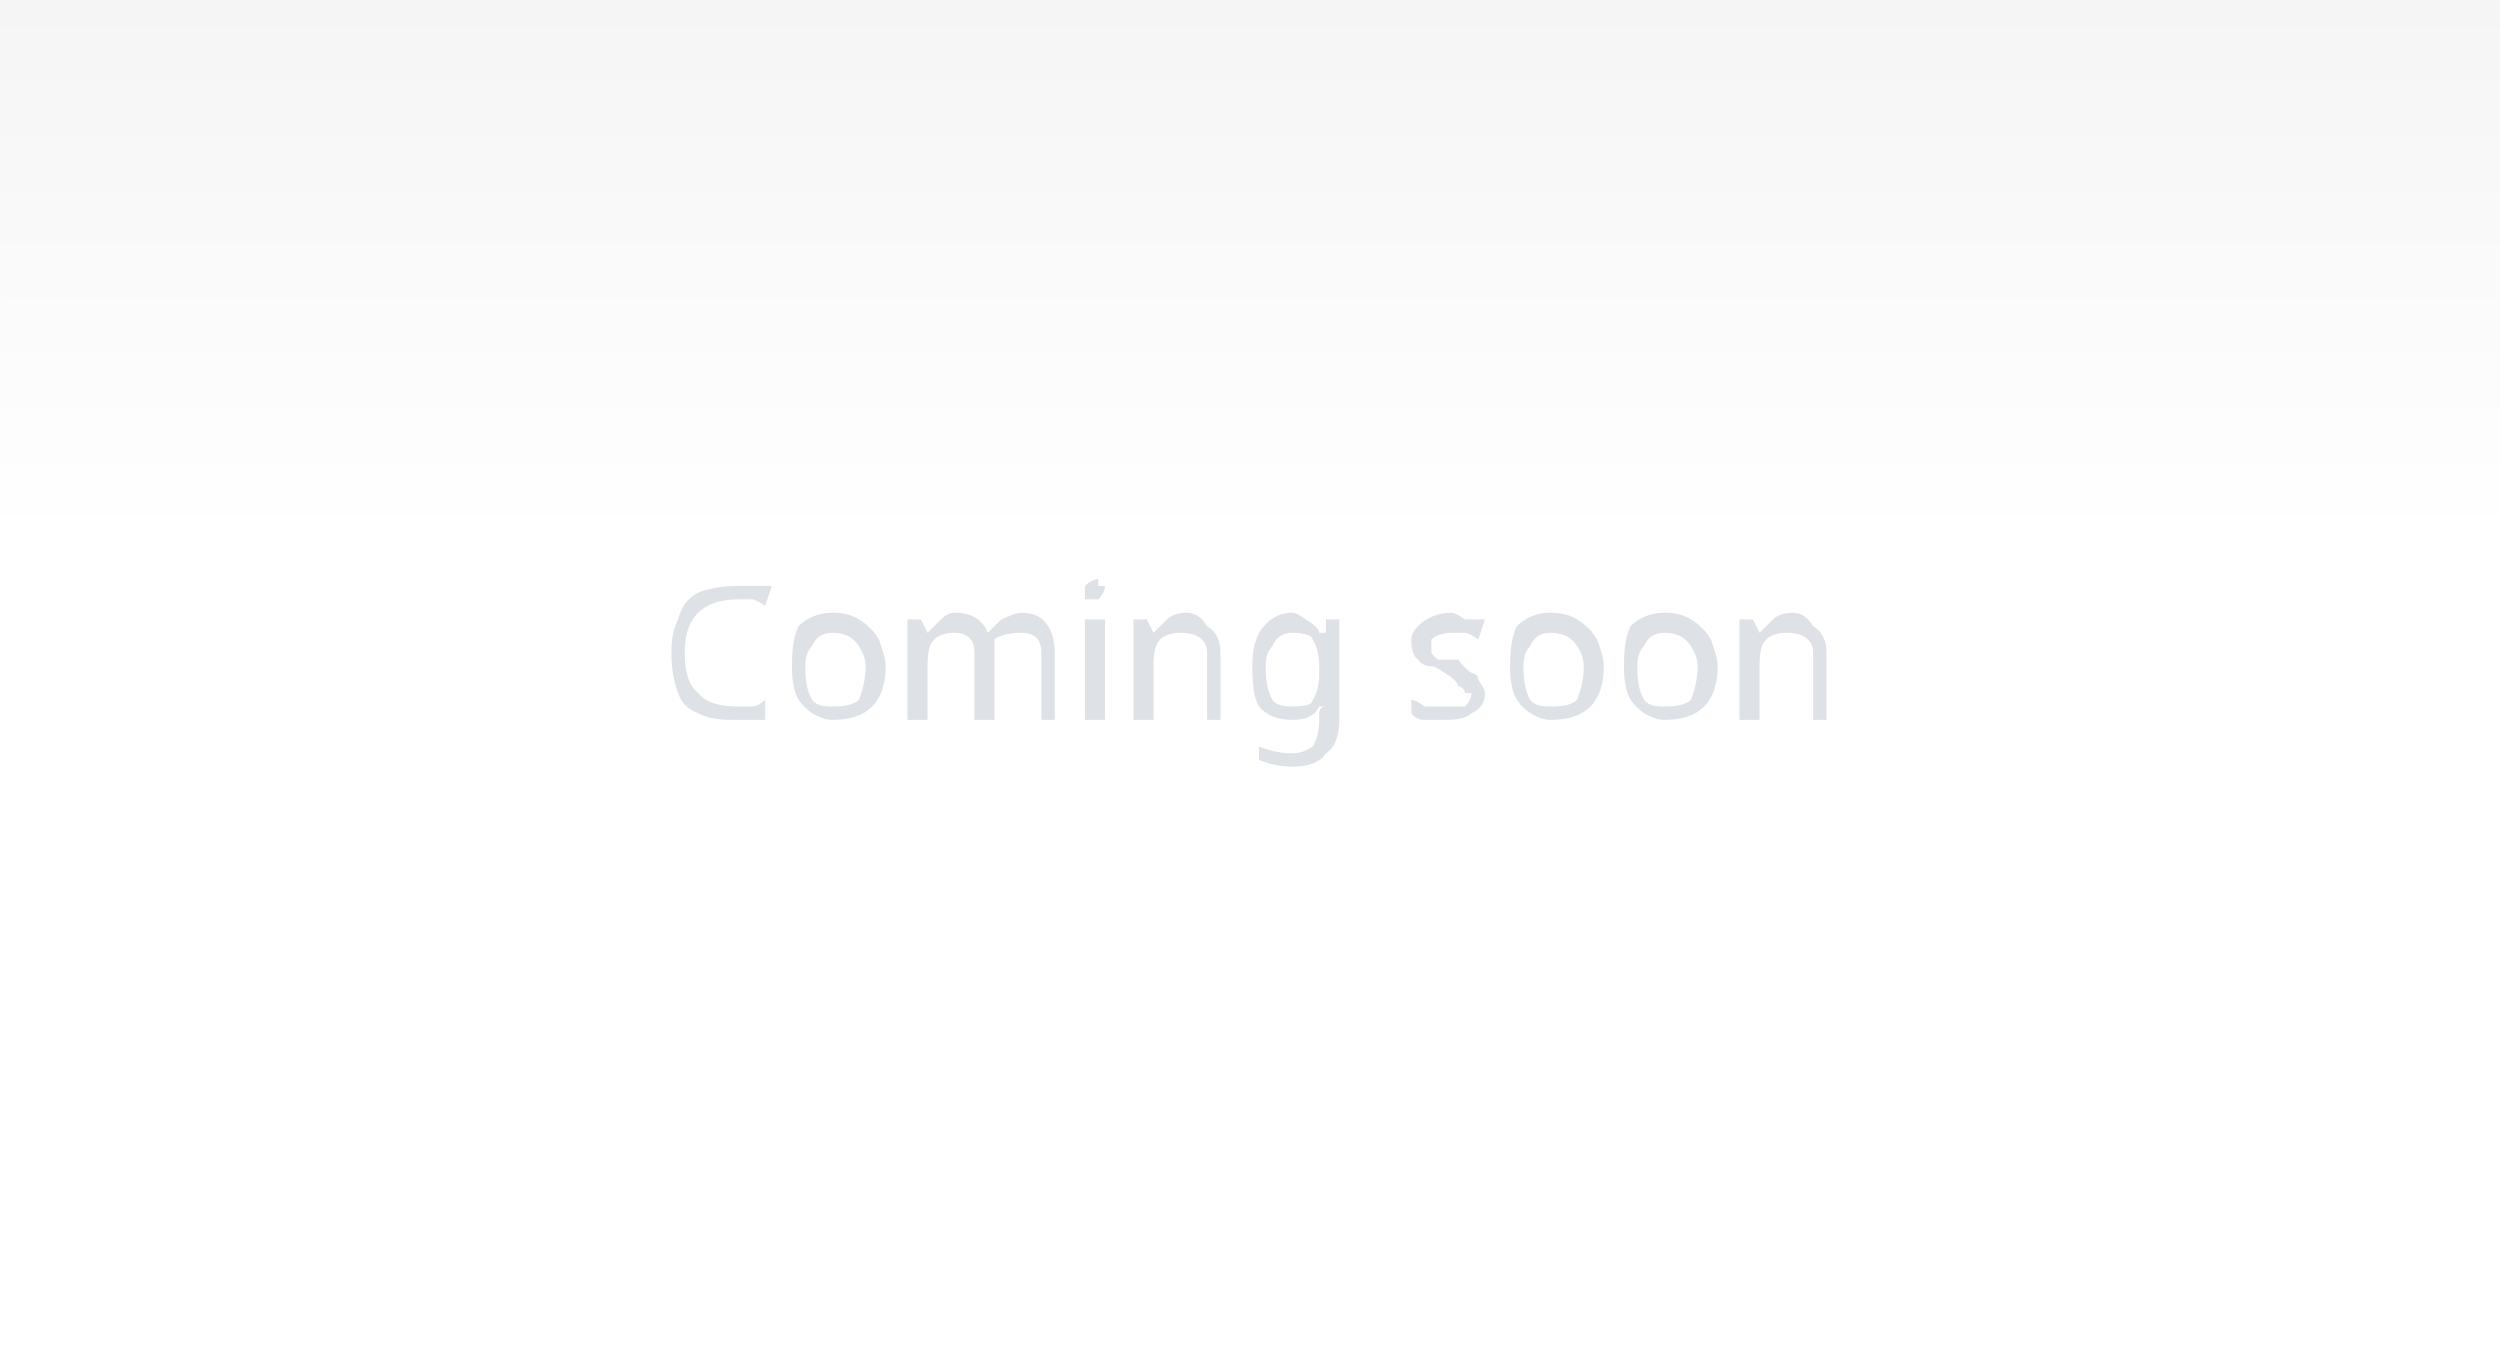
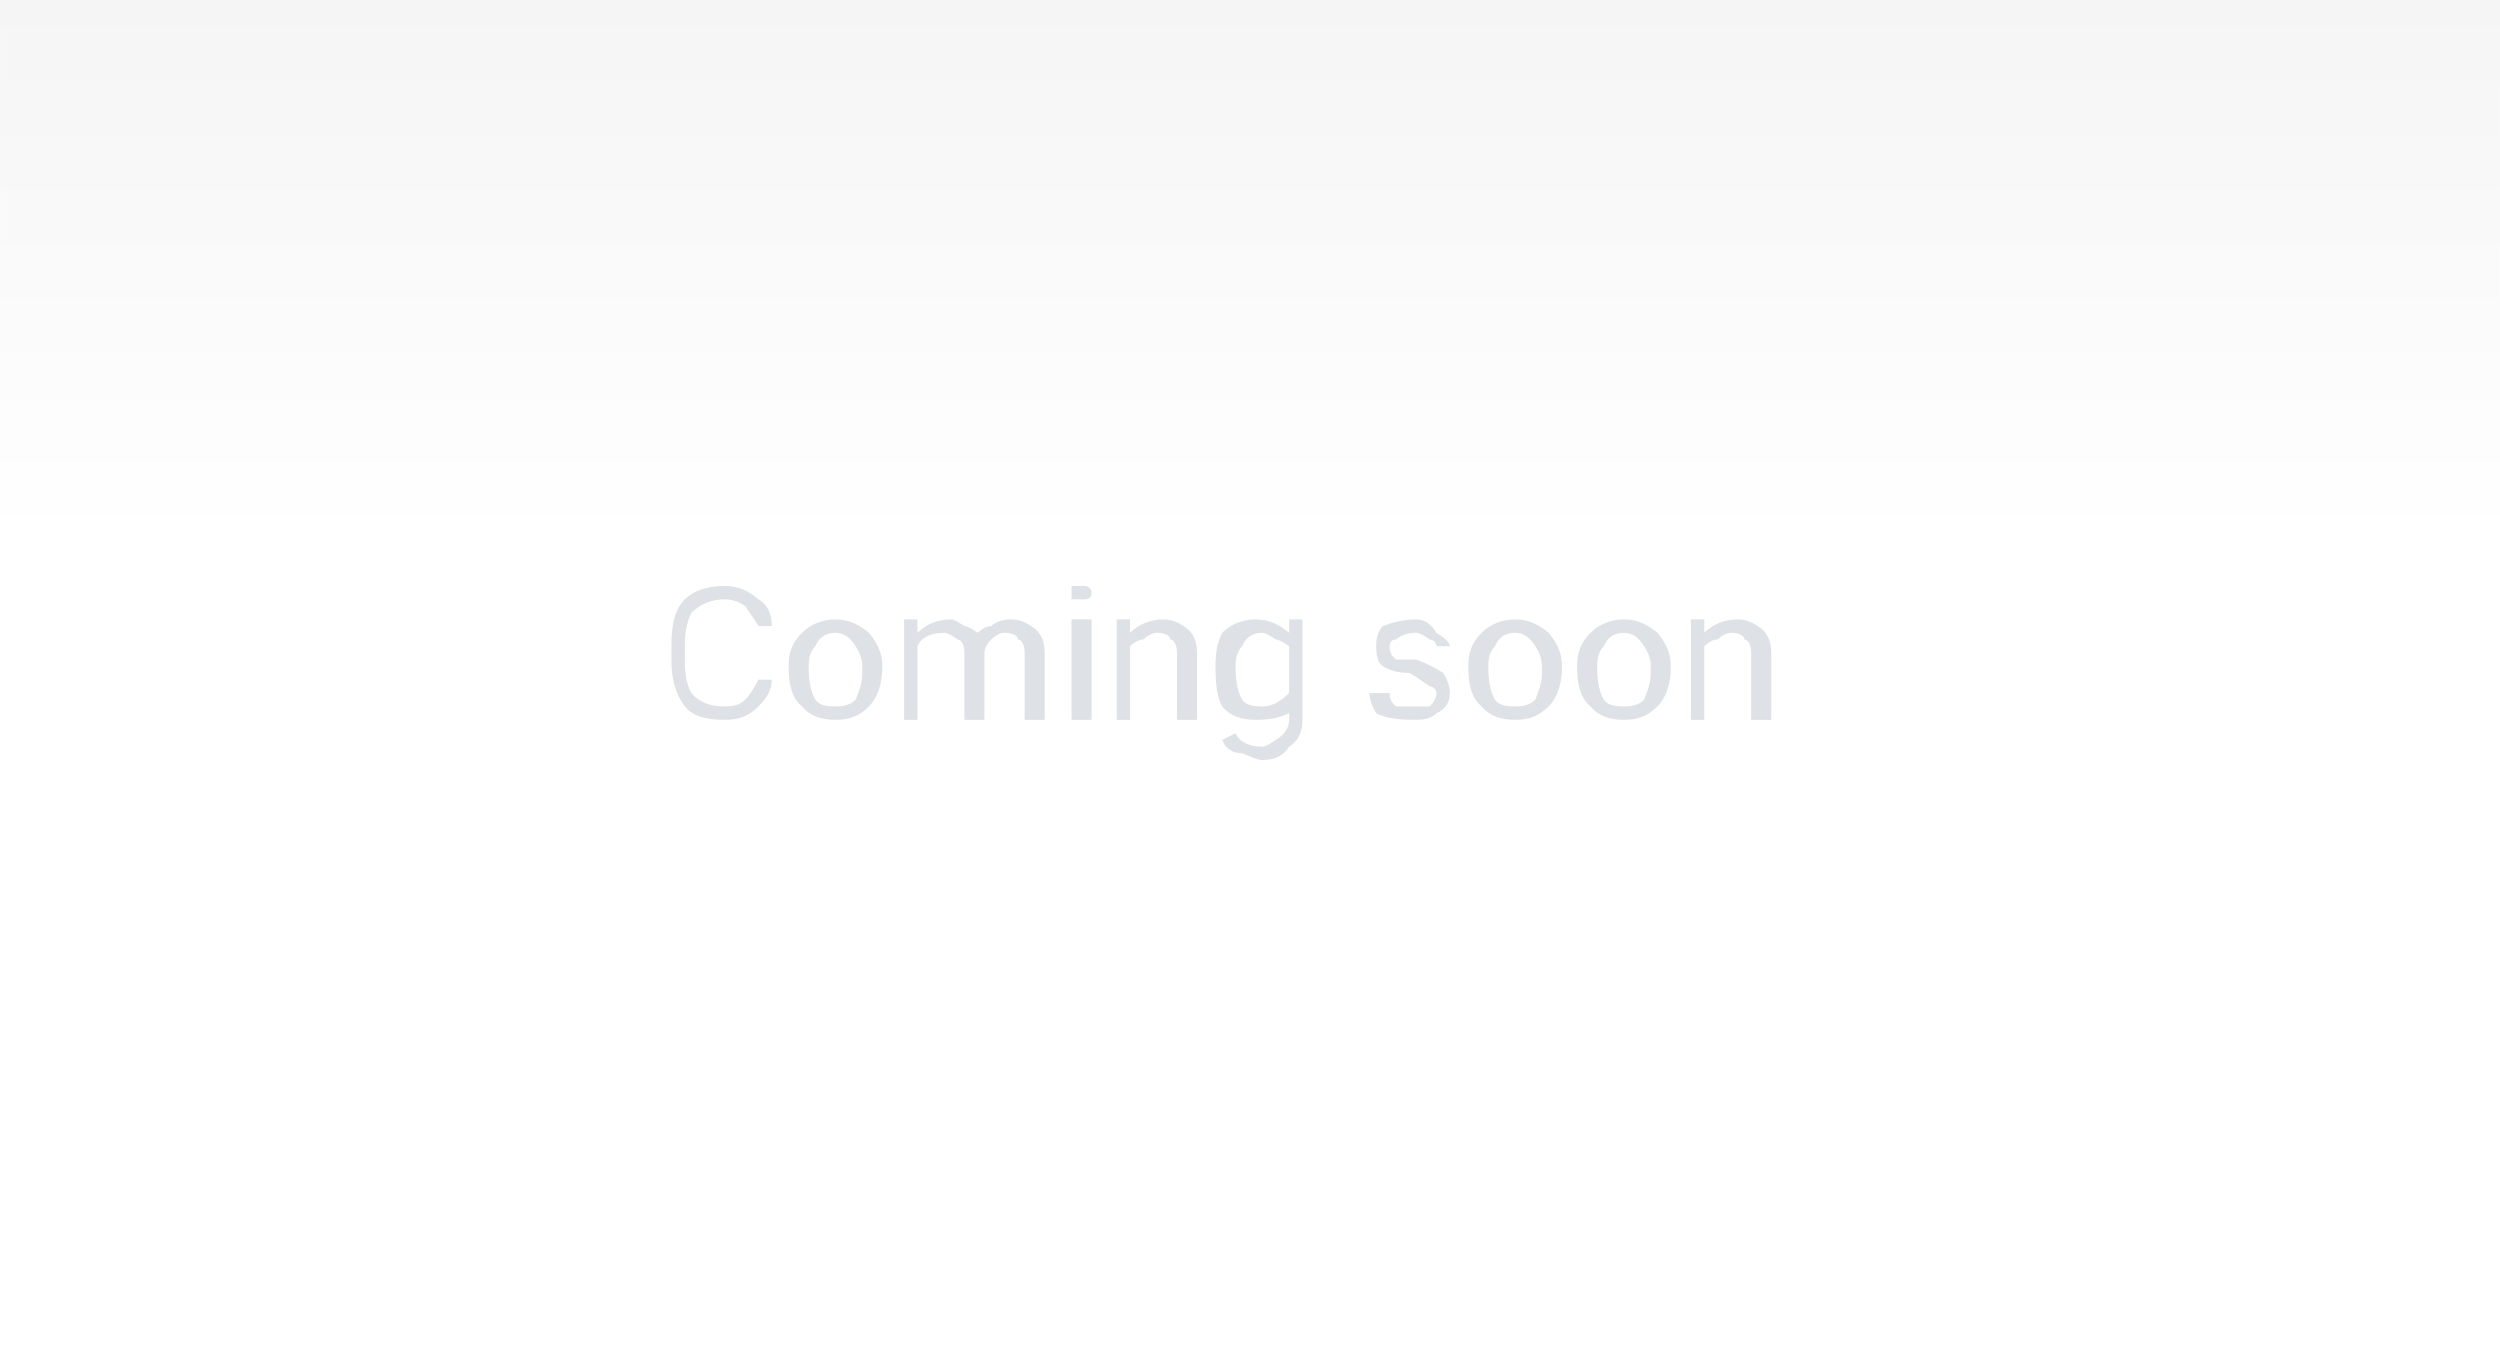
<svg xmlns="http://www.w3.org/2000/svg" xmlns:xlink="http://www.w3.org/1999/xlink" width="420" height="226" viewBox="0 0 5.833 3.139" version="1.1" id="svg1">
  <defs id="defs1">
    <linearGradient id="linearGradient1">
      <stop style="stop-color:#ffffff;stop-opacity:1;" offset="0.596" id="stop2" />
      <stop style="stop-color:#f5f5f5;stop-opacity:1;" offset="1" id="stop1" />
    </linearGradient>
    <linearGradient xlink:href="#linearGradient1" id="linearGradient2" x1="0" y1="1.569" x2="5.833" y2="1.569" gradientUnits="userSpaceOnUse" gradientTransform="matrix(0.5380952,0,0,1.858407,-3.138889,0)" spreadMethod="pad" />
  </defs>
  <g id="layer1">
    <rect style="mix-blend-mode:normal;fill:url(#linearGradient2);stroke:none;stroke-width:0.802" id="rect1" width="3.139" height="5.833" x="-3.139" y="-2.220446e-16" transform="rotate(-90)" />
-     <text xml:space="preserve" style="font-weight:bold;font-size:0.444px;line-height:1.25;font-family:'Noto Sans';-inkscape-font-specification:'Noto Sans Bold';letter-spacing:0px;word-spacing:0px;stroke-width:0.014" x="1.537" y="1.68" id="text1">
-       <tspan id="tspan1" style="font-style:normal;font-variant:normal;font-weight:normal;font-stretch:normal;font-size:0.444px;font-family:'Noto Sans';-inkscape-font-specification:'Noto Sans';fill:#dee2e6;fill-opacity:1;stroke-width:0.014" x="1.537" y="1.68">Coming soon</tspan>
+     <text xml:space="preserve" style="font-weight:bold;font-size:0.444px;line-height:1.25;font-family:system-ui,-apple-system,'Segoe UI',Roboto,'Helvetica Neue','Noto Sans','Liberation Sans',Arial,sans-serif;-inkscape-font-specification:'Noto Sans Bold';letter-spacing:0px;word-spacing:0px;stroke-width:0.014" x="1.537" y="1.68" id="text1">
+       <tspan id="tspan1" style="font-style:normal;font-variant:normal;font-weight:normal;font-stretch:normal;font-size:0.444px;font-family:system-ui,-apple-system,'Segoe UI',Roboto,'Helvetica Neue','Noto Sans','Liberation Sans',Arial,sans-serif;-inkscape-font-specification:'Noto Sans';fill:#dee2e6;fill-opacity:1;stroke-width:0.014" x="1.537" y="1.68">Coming soon</tspan>
    </text>
  </g>
</svg>
